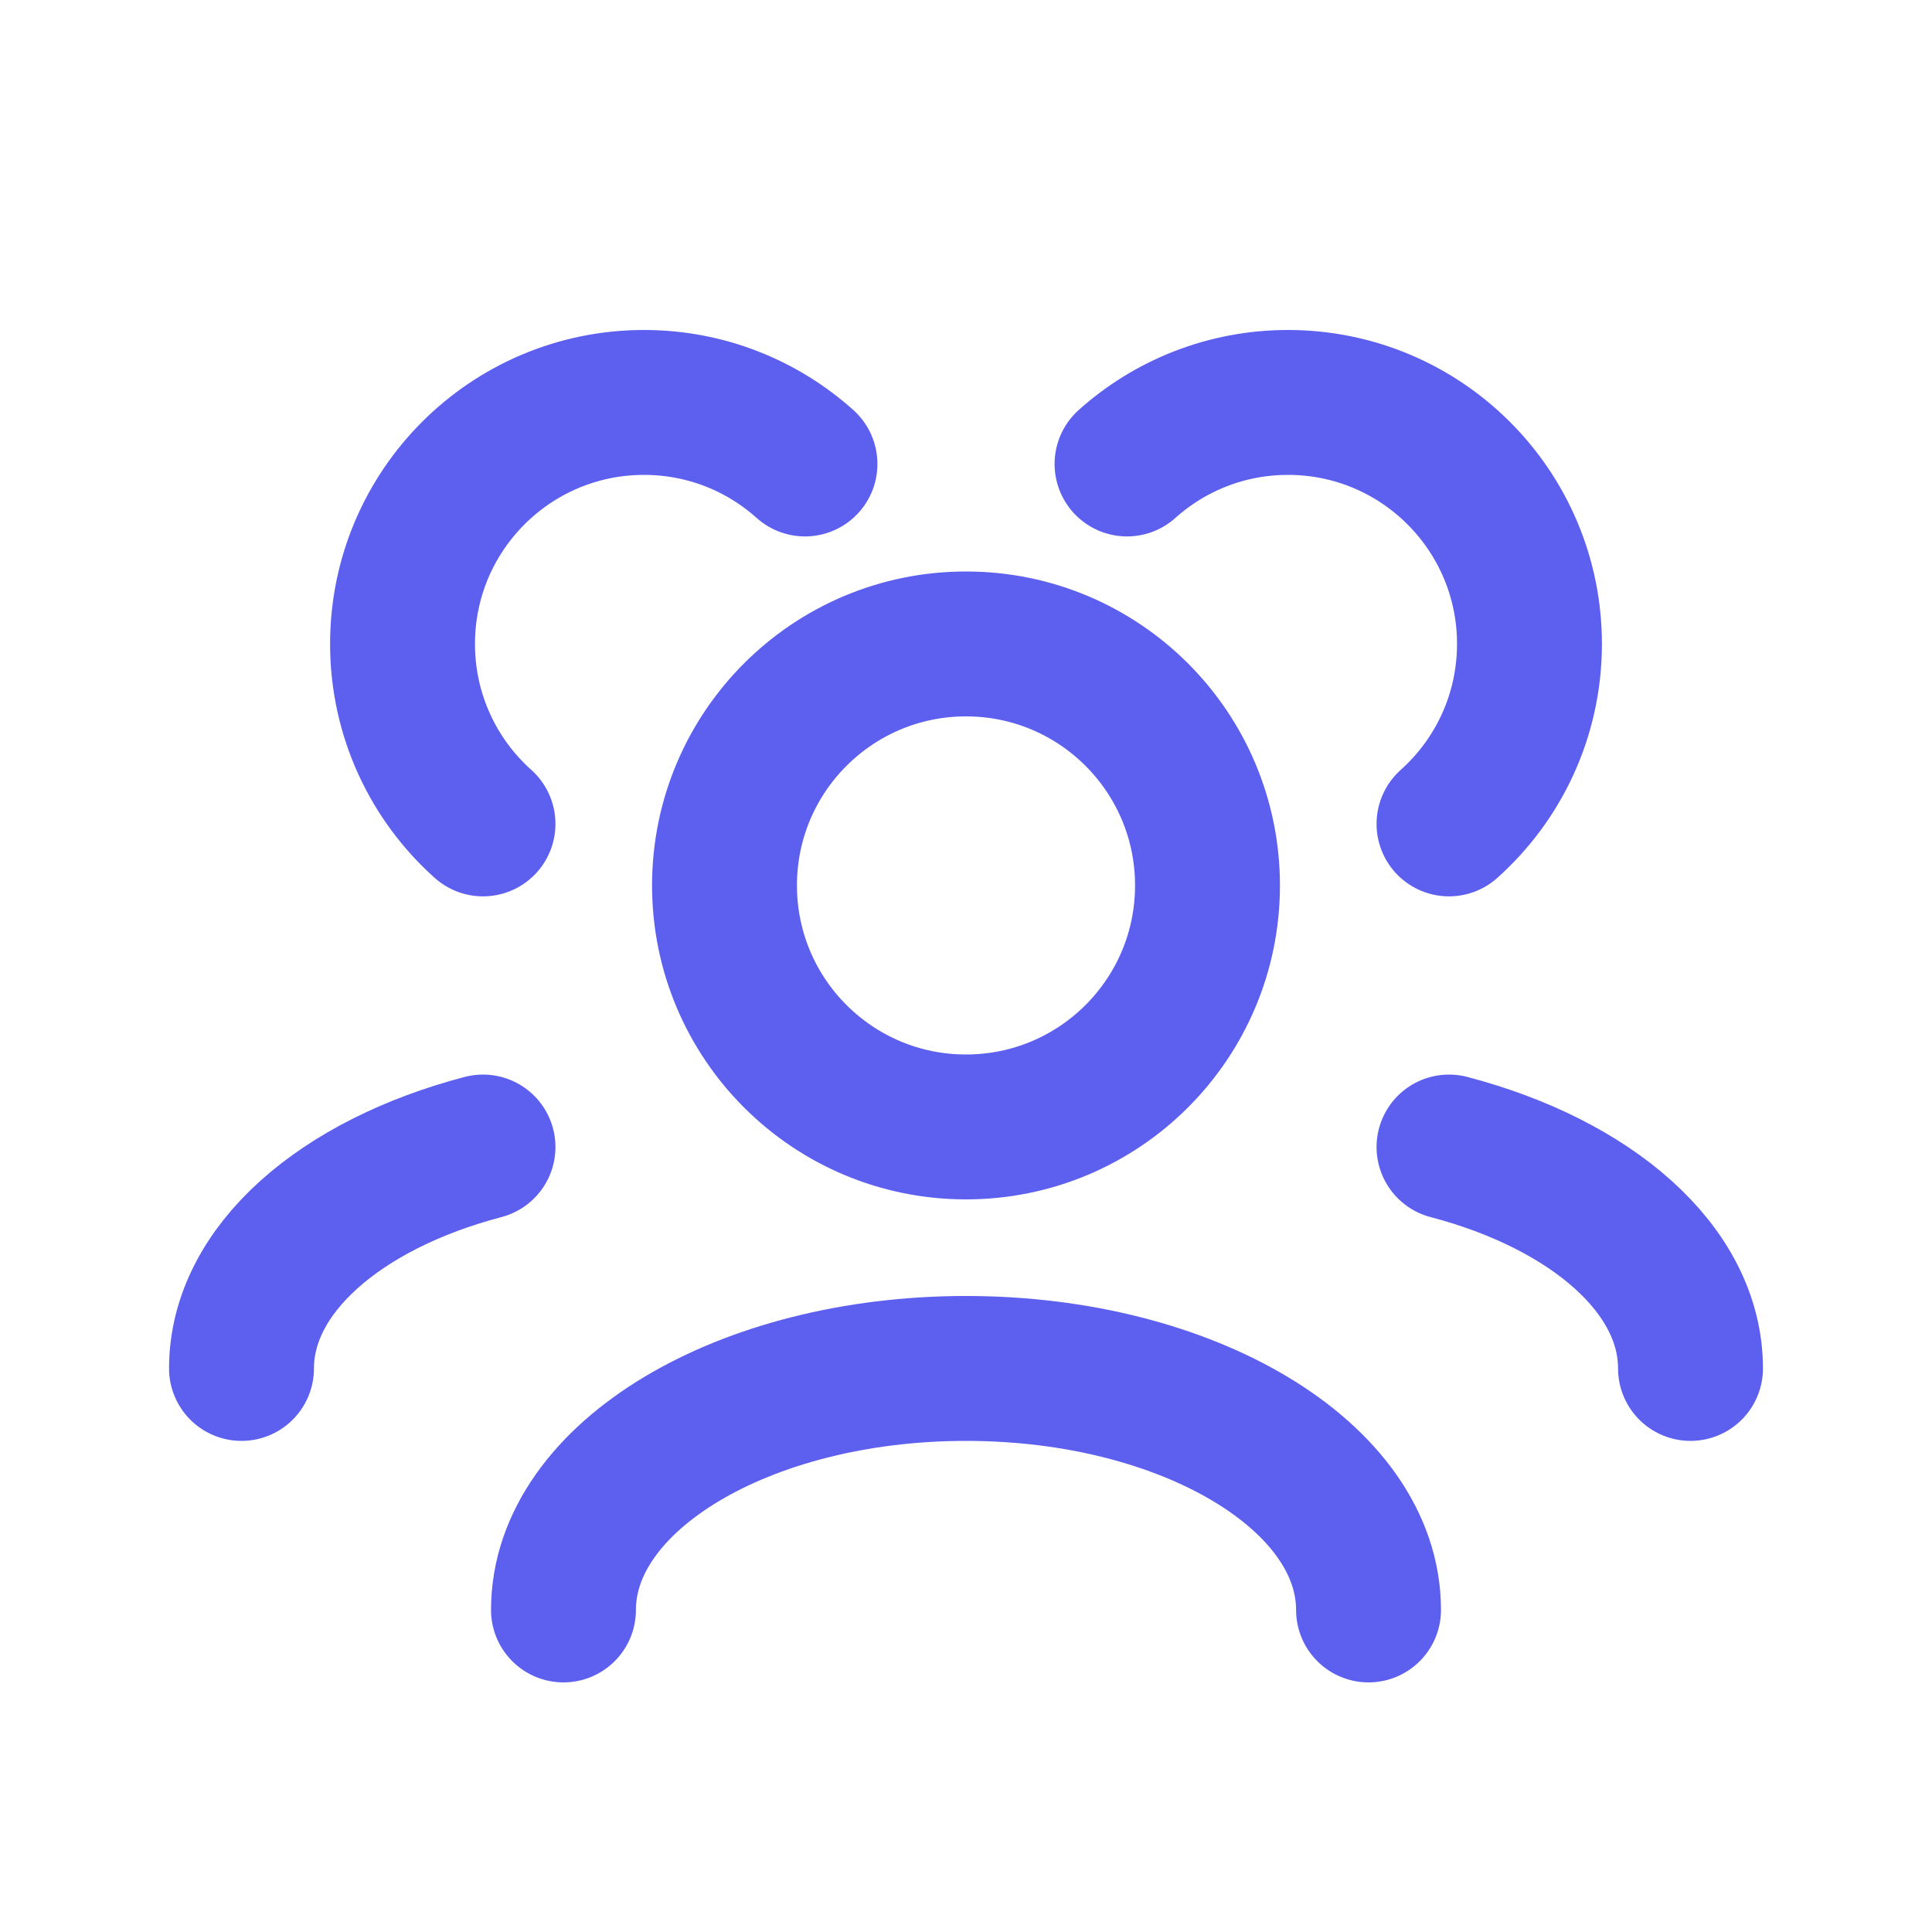
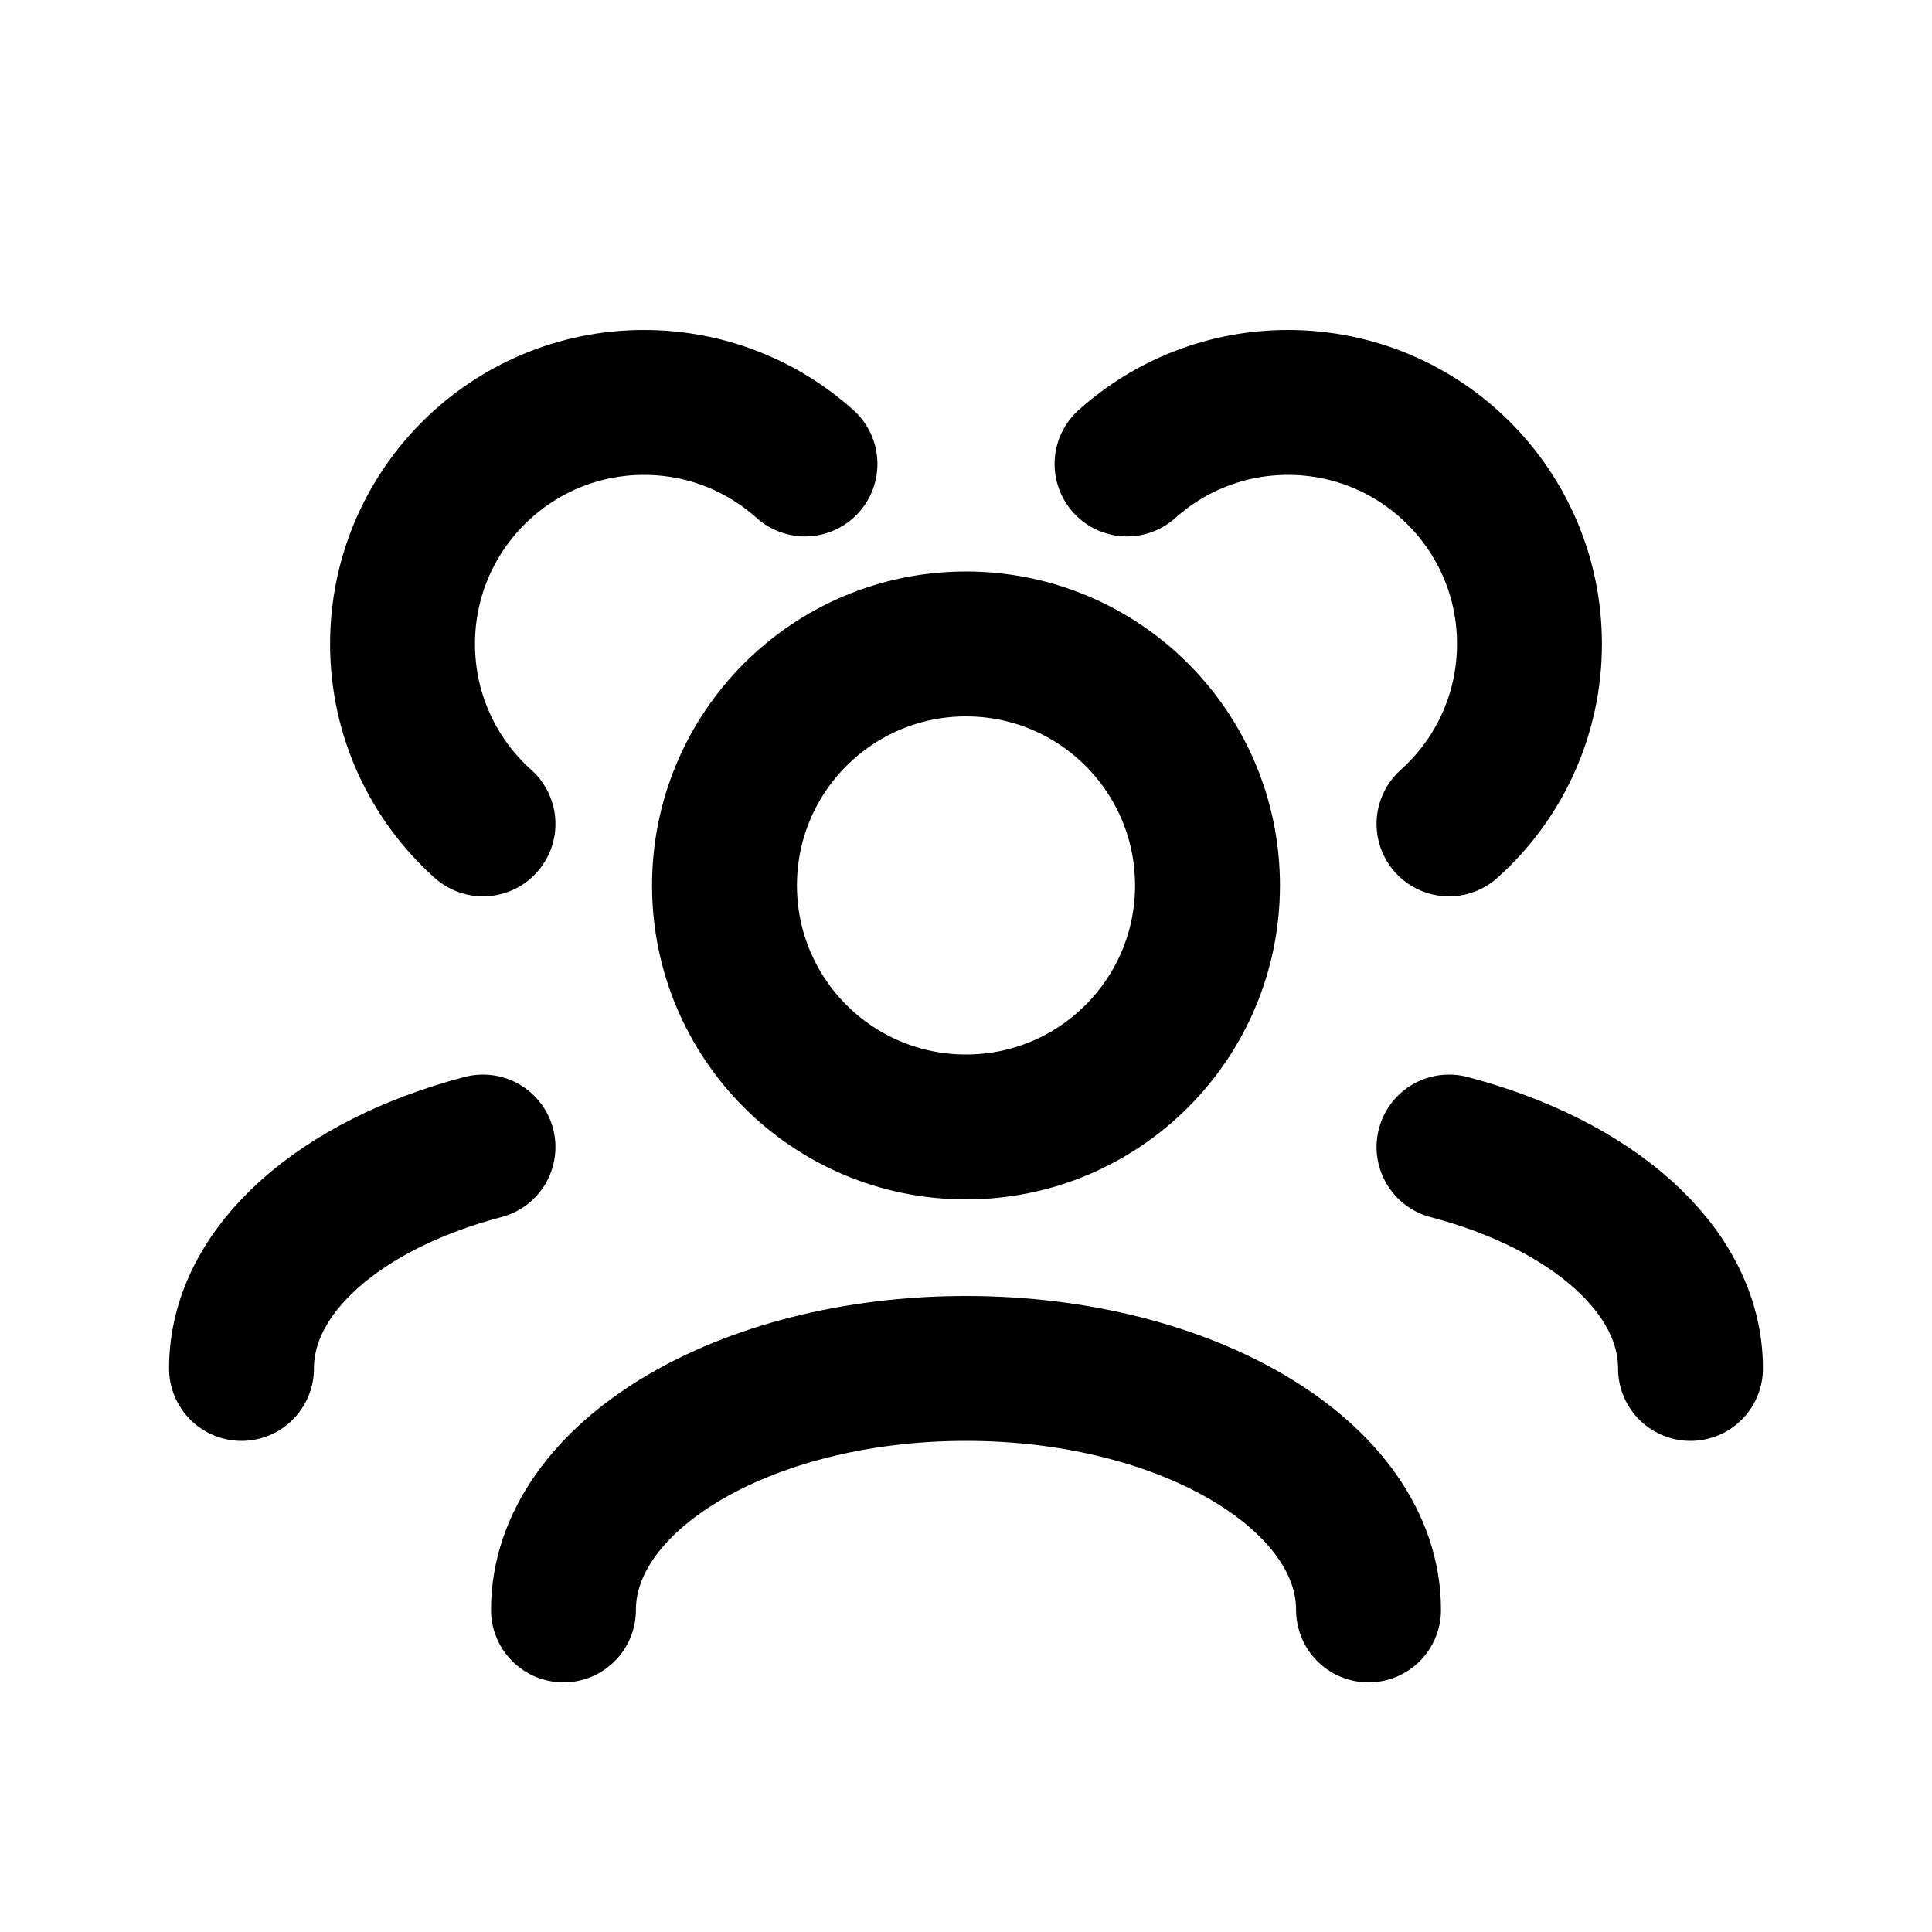
<svg xmlns="http://www.w3.org/2000/svg" width="20" height="20" viewBox="0 0 20 20" fill="none">
-   <path d="M14.167 16.666C14.167 15.285 12.301 14.166 10 14.166C7.699 14.166 5.833 15.285 5.833 16.666M17.5 14.166C17.5 13.141 16.472 12.26 15 11.874M2.5 14.166C2.5 13.141 3.528 12.26 5 11.874M15 8.529C15.511 8.072 15.833 7.406 15.833 6.666C15.833 5.285 14.714 4.166 13.333 4.166C12.693 4.166 12.109 4.407 11.667 4.803M5 8.529C4.489 8.072 4.167 7.406 4.167 6.666C4.167 5.285 5.286 4.166 6.667 4.166C7.307 4.166 7.891 4.407 8.333 4.803M10 11.666C8.619 11.666 7.5 10.547 7.5 9.166C7.5 7.785 8.619 6.666 10 6.666C11.381 6.666 12.5 7.785 12.5 9.166C12.5 10.547 11.381 11.666 10 11.666Z" stroke="#5D5FEF" stroke-width="1.5" stroke-linecap="round" stroke-linejoin="round" />
+   <path d="M14.167 16.666C14.167 15.285 12.301 14.166 10 14.166C7.699 14.166 5.833 15.285 5.833 16.666M17.5 14.166C17.5 13.141 16.472 12.26 15 11.874M2.5 14.166C2.5 13.141 3.528 12.26 5 11.874M15 8.529C15.511 8.072 15.833 7.406 15.833 6.666C15.833 5.285 14.714 4.166 13.333 4.166C12.693 4.166 12.109 4.407 11.667 4.803M5 8.529C4.489 8.072 4.167 7.406 4.167 6.666C4.167 5.285 5.286 4.166 6.667 4.166C7.307 4.166 7.891 4.407 8.333 4.803M10 11.666C8.619 11.666 7.5 10.547 7.5 9.166C7.5 7.785 8.619 6.666 10 6.666C11.381 6.666 12.5 7.785 12.5 9.166C12.5 10.547 11.381 11.666 10 11.666Z" stroke="currentColor" stroke-width="1.5" stroke-linecap="round" stroke-linejoin="round" />
</svg>
